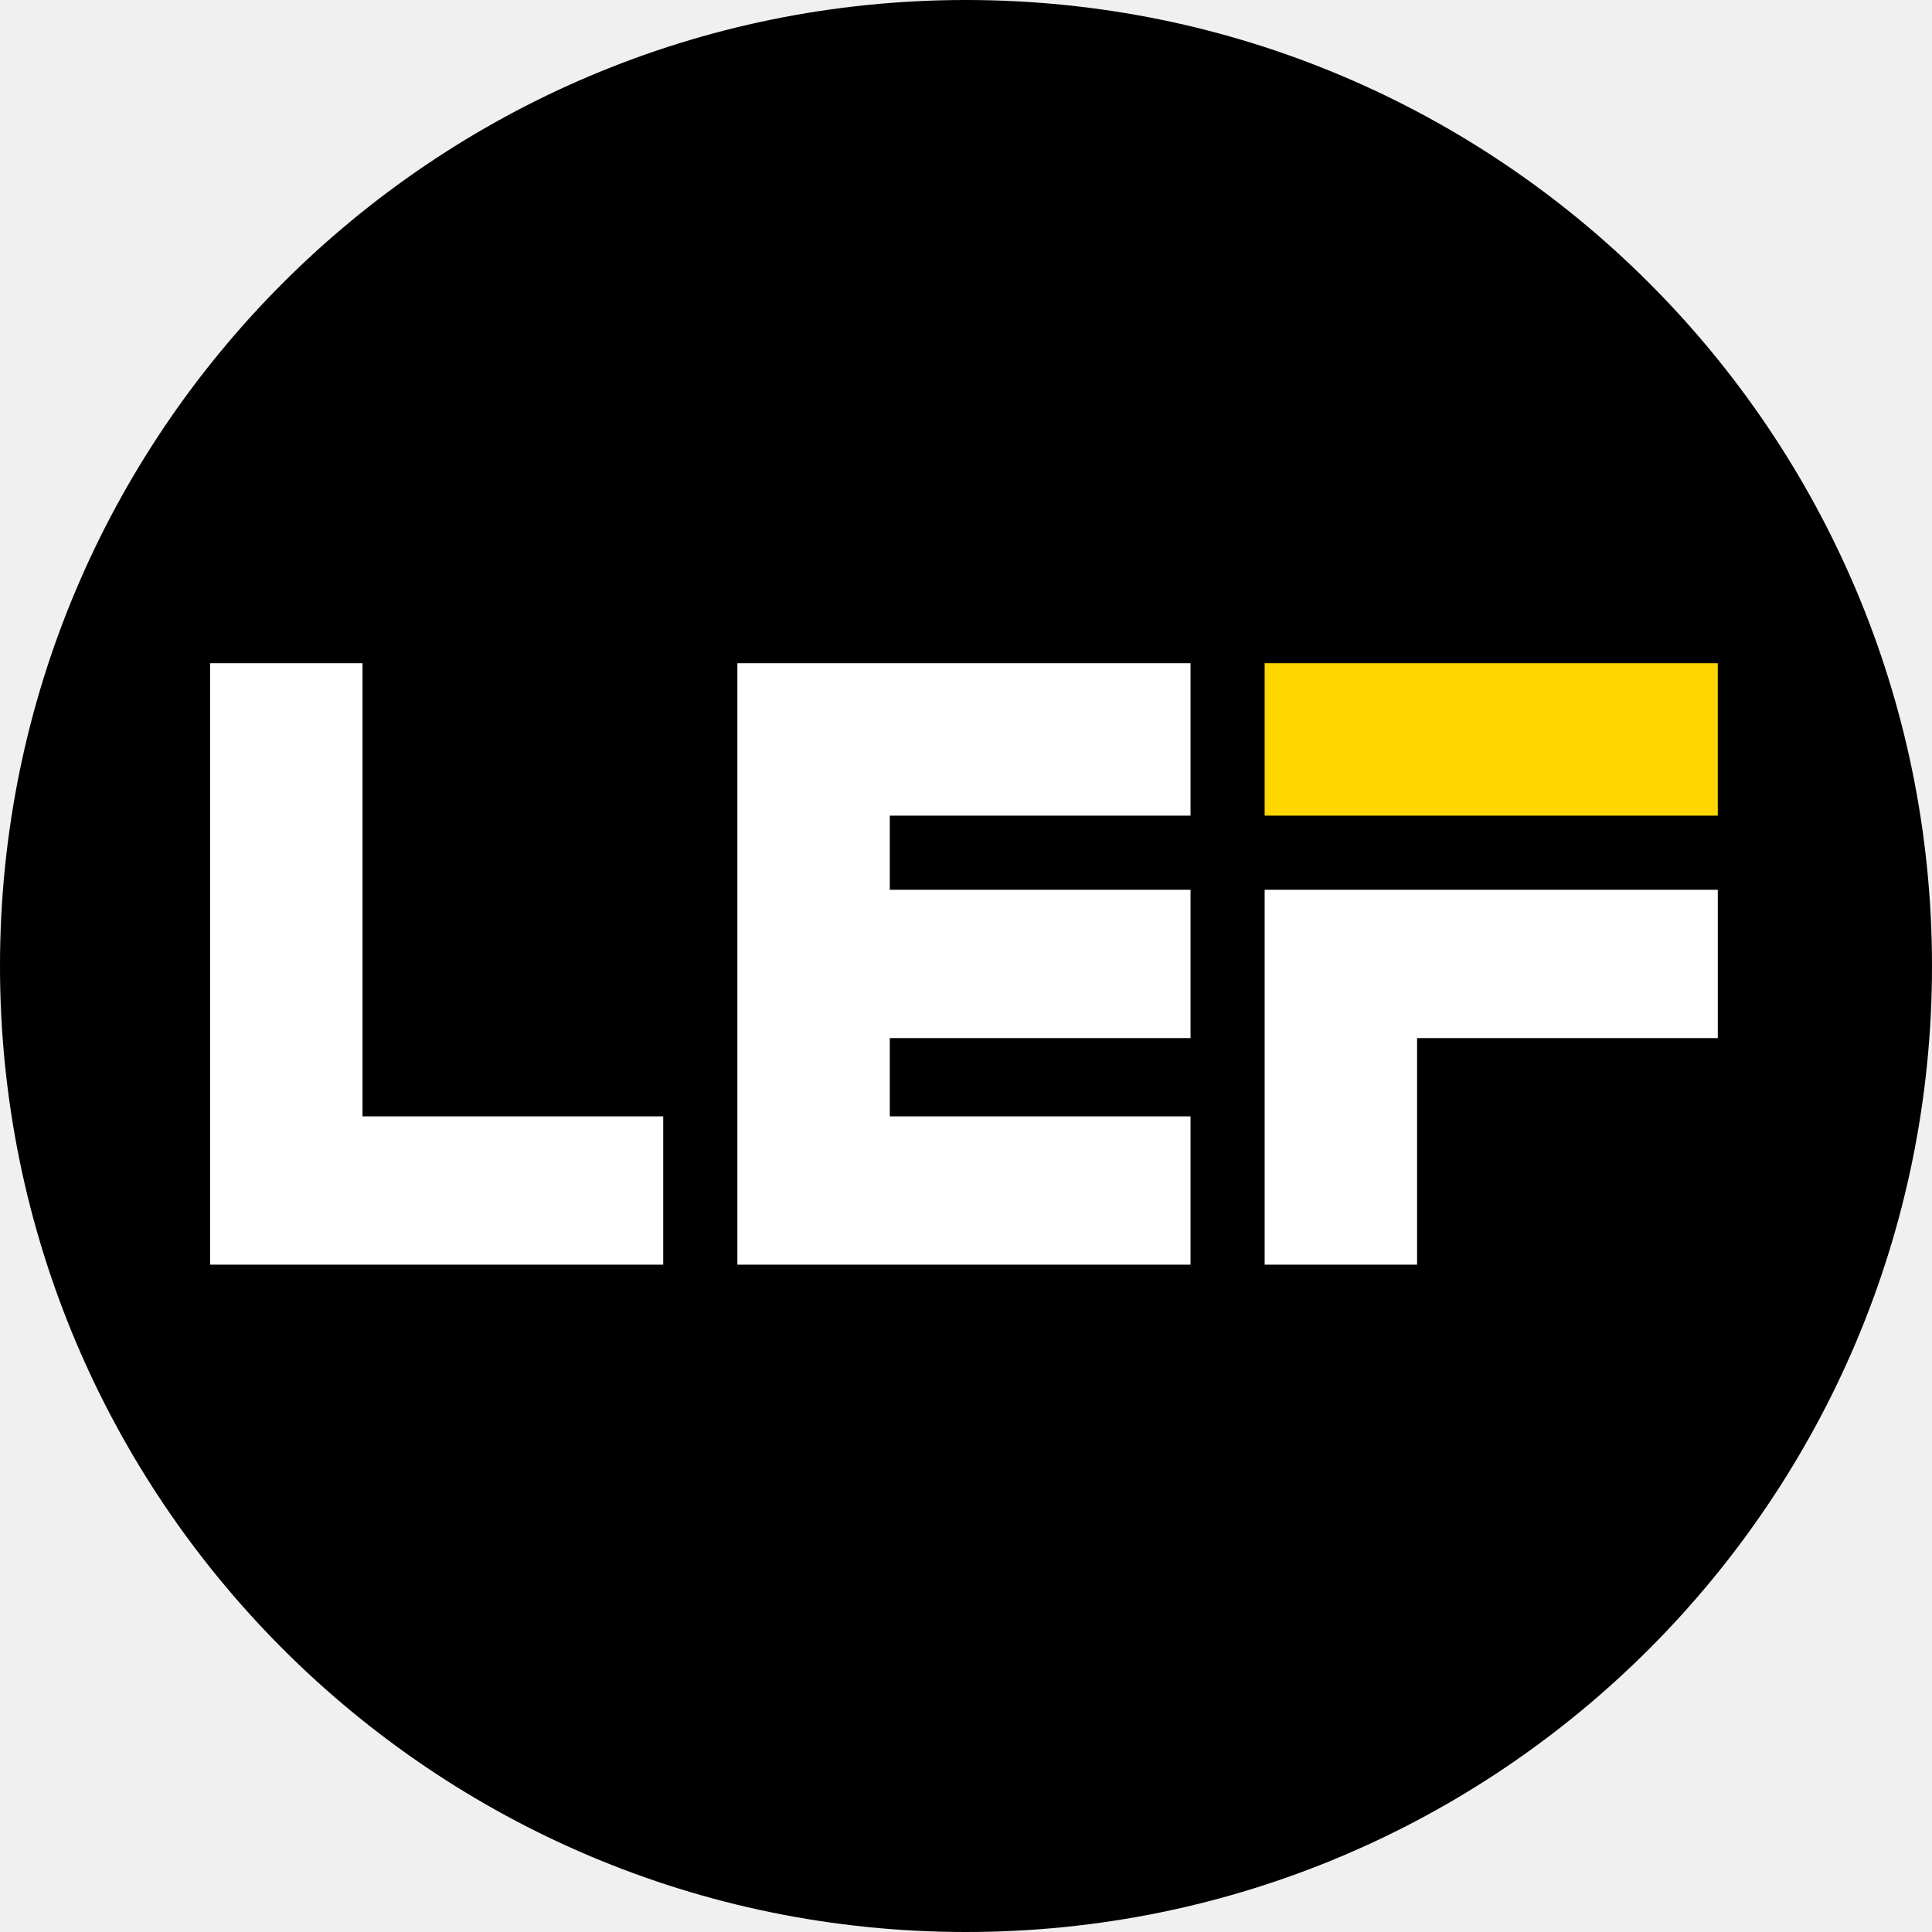
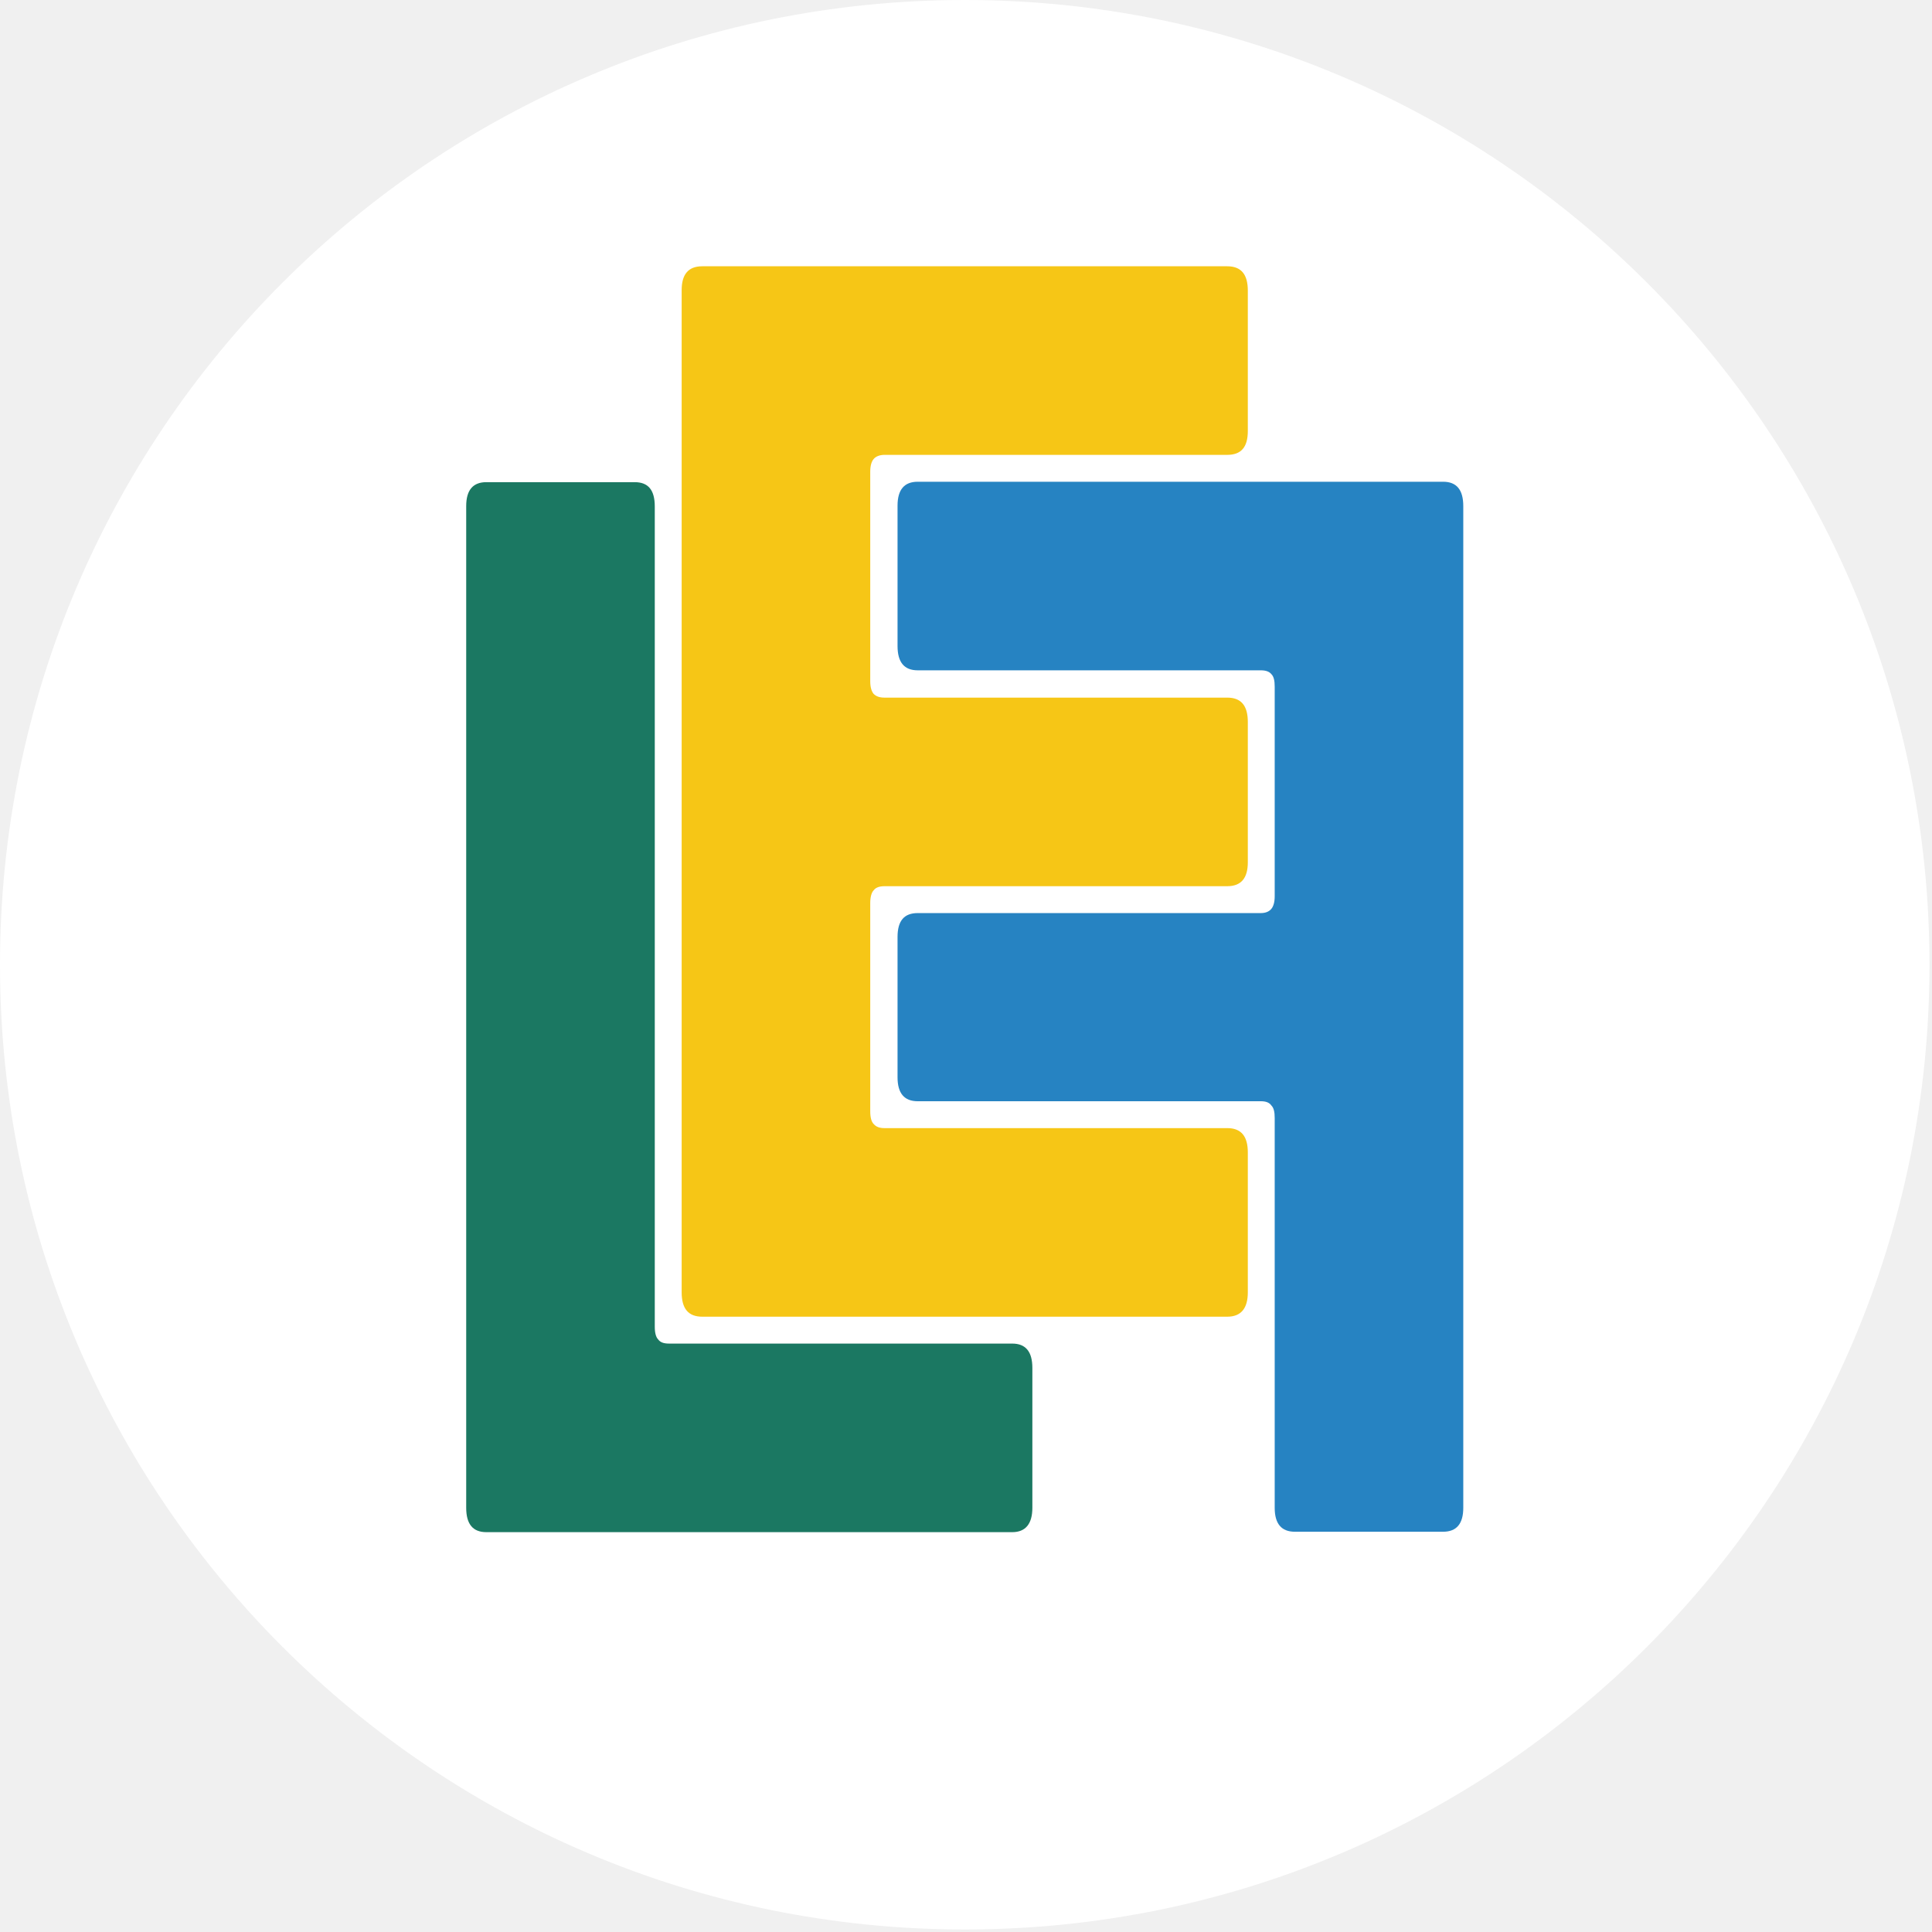
- <svg xmlns="http://www.w3.org/2000/svg" fill="none" viewBox="0 0 469 469">
-   <circle cx="234.5" cy="234.5" r="234.5" fill="#000" />
-   <path fill="#fff" d="M179 161v146h110v-36h-73v-19h73v-36h-73v-18h73v-37H179zM88 161H51v146h110v-36H88V161z" />
-   <path fill="#FFD600" d="M307 161h110v37H307z" />
-   <path fill="#fff" d="M307 216v91h37v-55h73v-36H307z" />
+ <svg xmlns="http://www.w3.org/2000/svg" fill="none" viewBox="0 0 460 460">
+   <path fill="#fff" d="M229.7 459.4a229.7 229.7 0 100-459.4 229.7 229.7 0 000 459.4z" />
+   <path fill="#F6C616" d="M292.2 63.4H167.2c-3.3 0-4.9 1.9-4.9 5.7V307.7c0 3.9 1.6 5.8 4.9 5.8H292.2c3.3 0 4.9-2 4.9-5.8v-33.3c0-3.9-1.6-5.8-4.9-5.8h-81.6c-1.2 0-2-.3-2.6-1-.5-.5-.8-1.5-.8-3V215c0-1.4.3-2.5.8-3 .5-.7 1.4-1 2.6-1H292.2c3.3 0 4.9-1.9 4.9-5.7v-33.4c0-3.9-1.6-5.8-4.9-5.8h-81.6c-1.2 0-2-.3-2.6-.9-.5-.6-.8-1.6-.8-3v-49.9c0-1.4.3-2.4.8-3 .5-.6 1.4-1 2.6-1H292.2c3.3 0 4.9-1.8 4.9-5.7V69.2c0-3.9-1.6-5.8-4.9-5.8z" />
+   <path fill="#2683C2" d="M343.6 114.7H218.5c-3.2 0-4.8 1.9-4.8 5.7v33.4c0 3.9 1.6 5.8 4.8 5.8H300.2c1.2 0 2 .3 2.5.9.6.6.8 1.6.8 3v49.9c0 1.4-.3 2.4-.8 3-.5.6-1.3 1-2.5 1h-81.7c-3.2 0-4.8 1.8-4.8 5.7v33.4c0 3.8 1.6 5.7 4.8 5.7H300.2c1.2 0 2 .3 2.5 1 .6.6.8 1.6.8 3V359c0 3.8 1.6 5.7 4.8 5.7h35.3c3.2 0 4.8-1.9 4.8-5.7V120.5c0-3.9-1.6-5.8-4.8-5.8z" />
+   <path fill="#1B7862" d="M241 319.9h-81.7c-1.3 0-2.1-.3-2.6-1-.5-.5-.8-1.5-.8-3V120.6c0-4-1.6-5.8-4.8-5.8h-35.3c-3.2 0-4.8 1.9-4.8 5.7V359c0 3.9 1.6 5.8 4.8 5.8H241c3.2 0 4.8-2 4.8-5.8v-33.3c0-3.9-1.6-5.8-4.8-5.8z" />
</svg>
